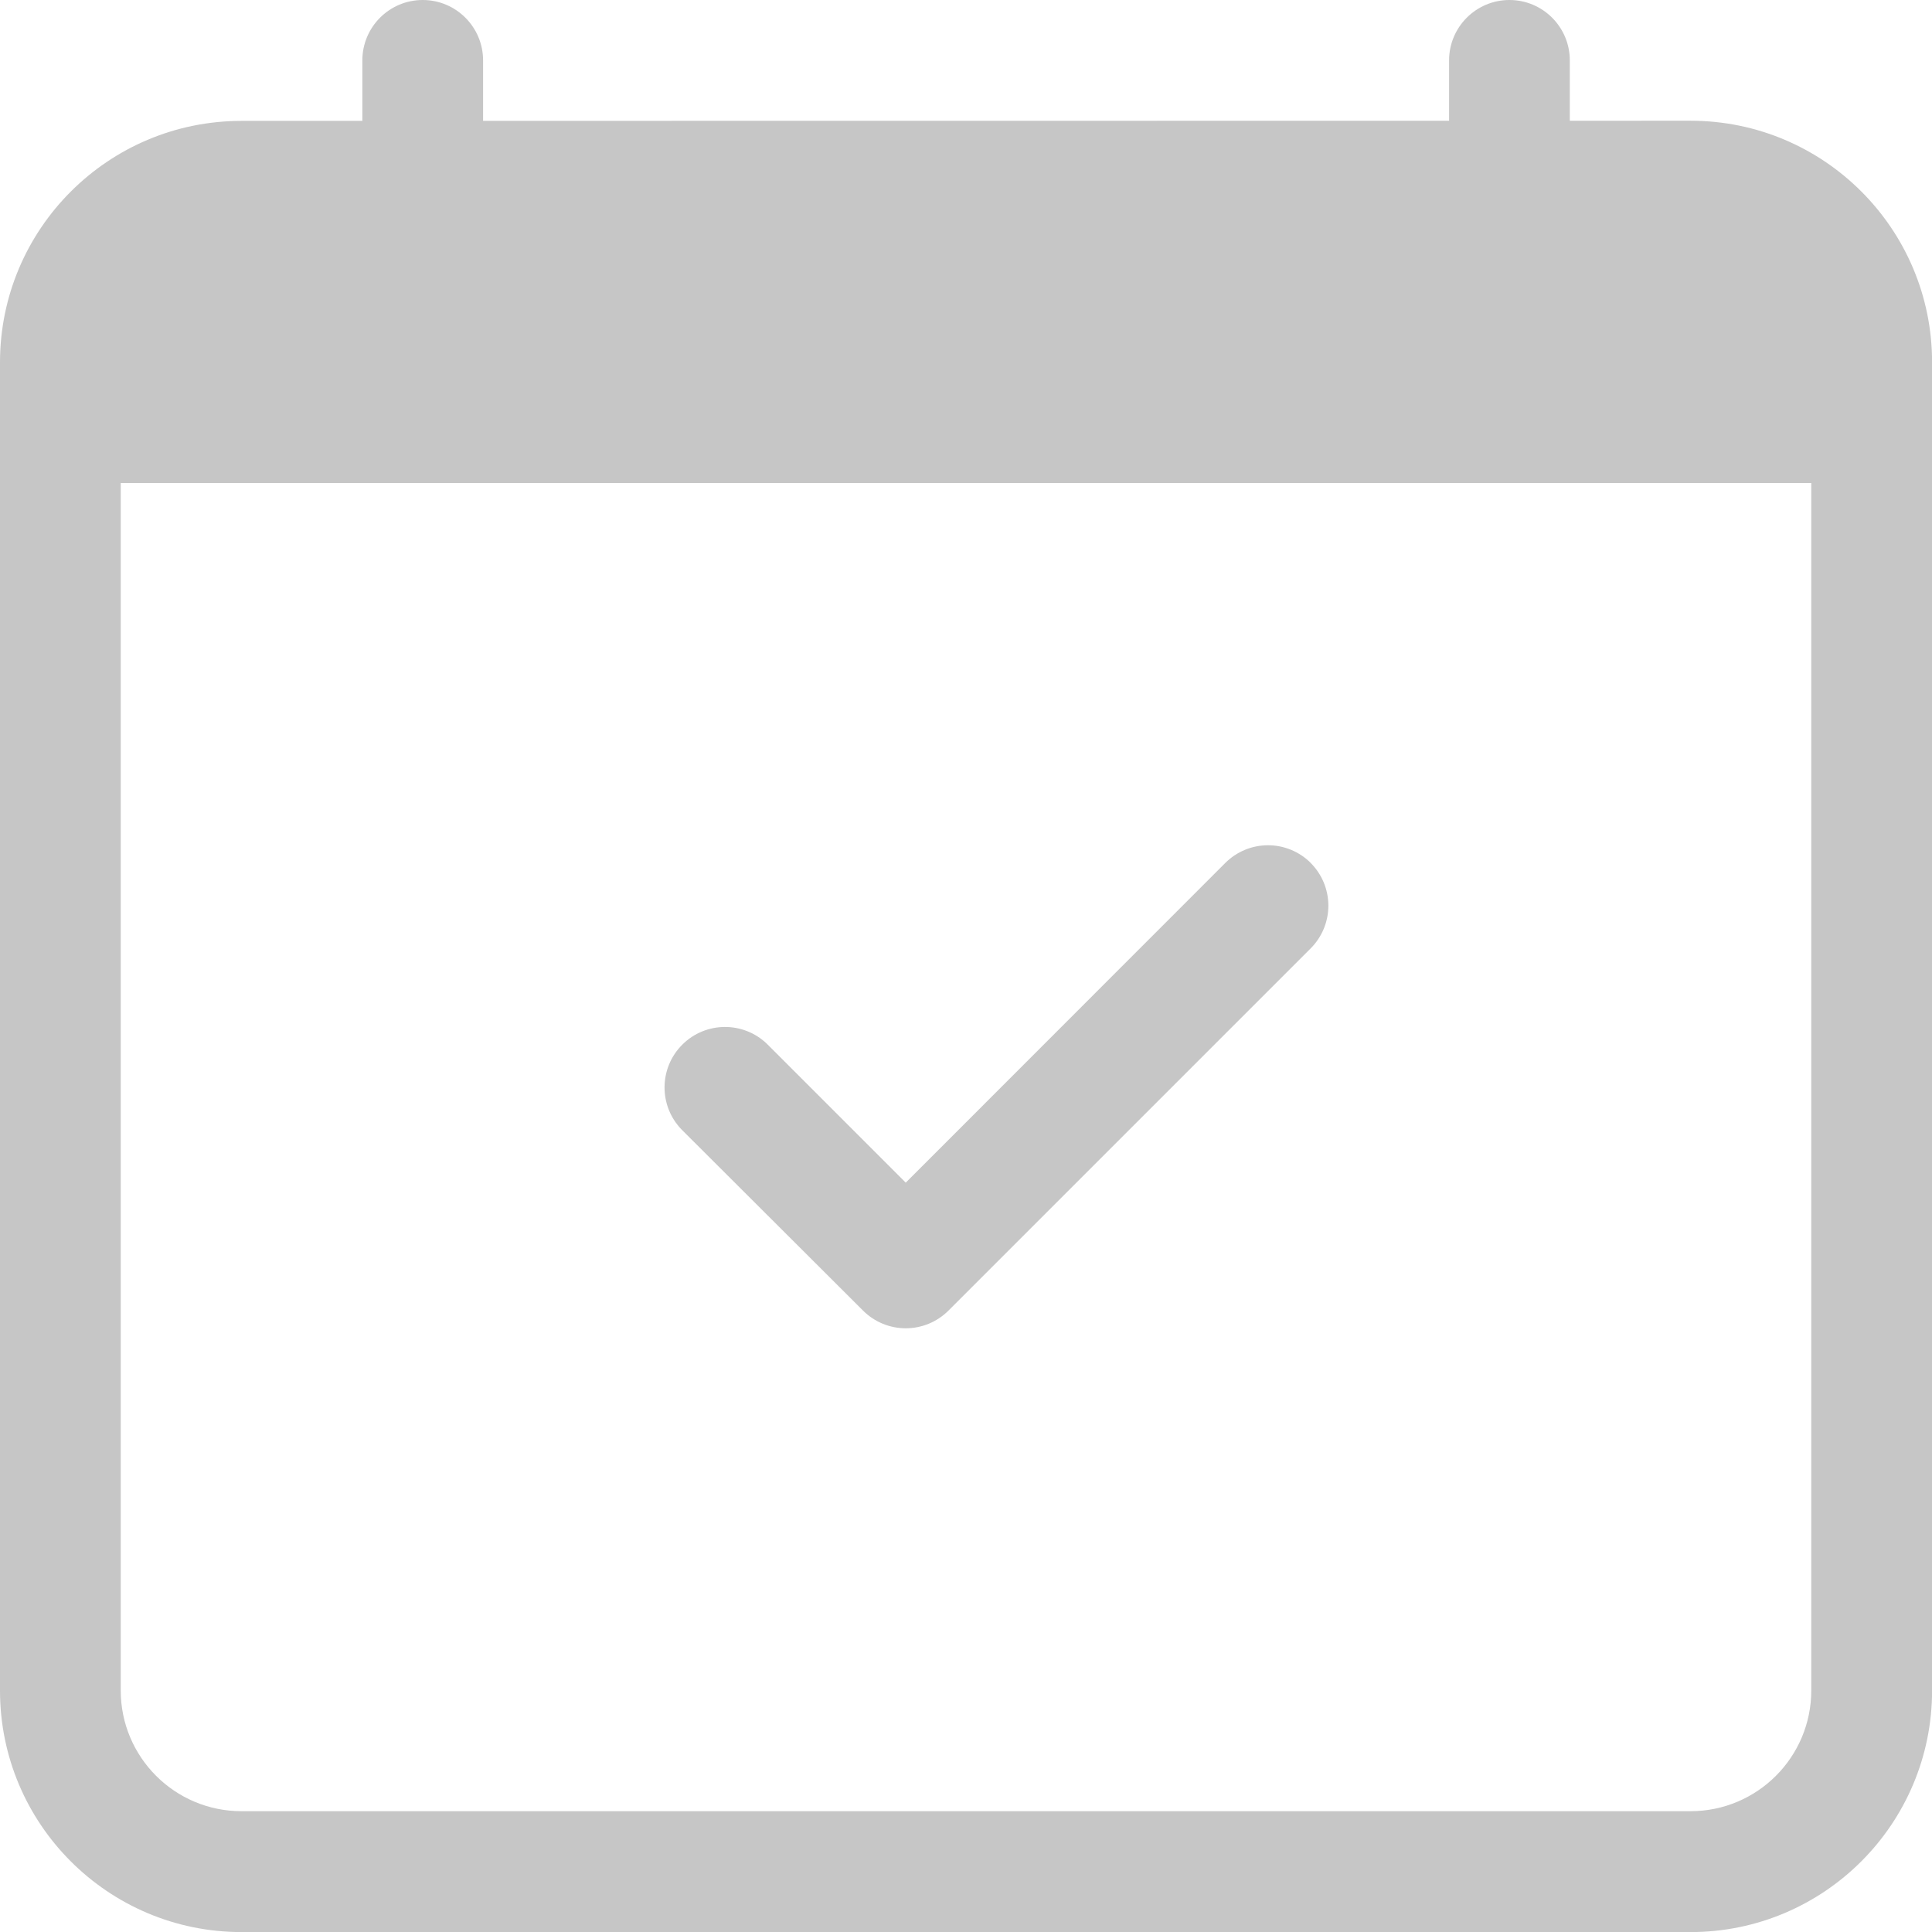
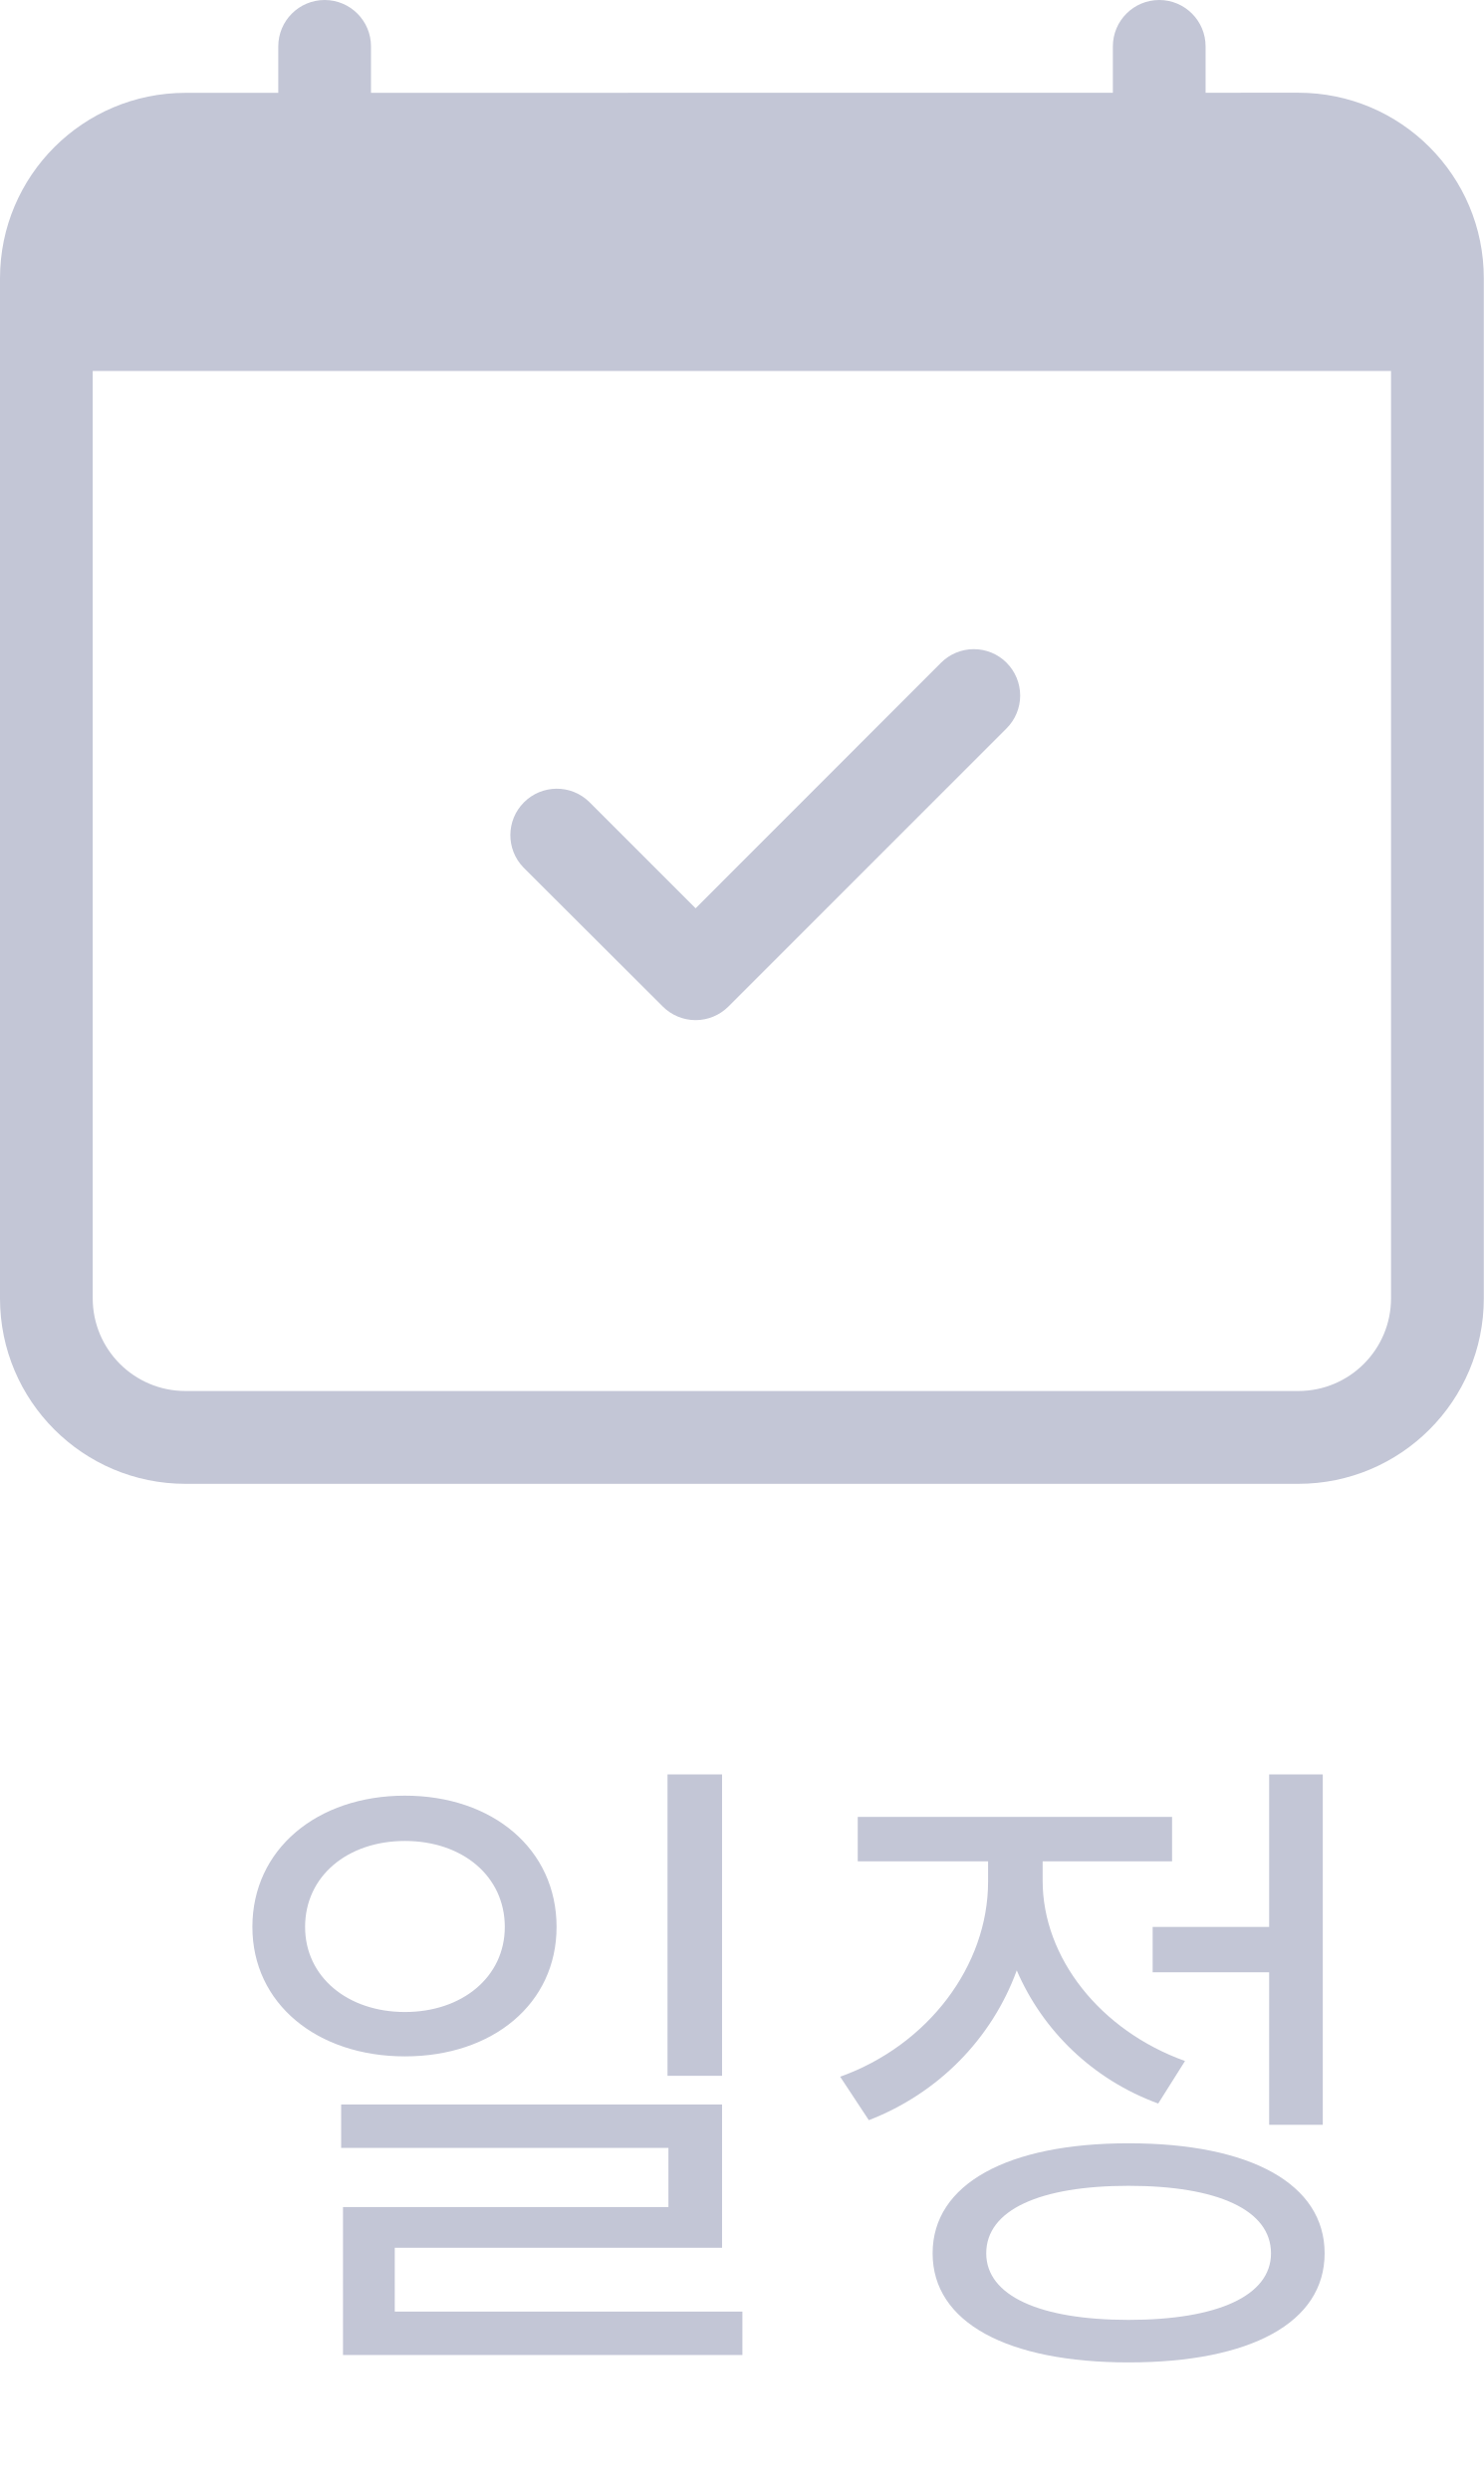
- <svg xmlns="http://www.w3.org/2000/svg" id="calendar-check" width="25.076" height="25.076" viewBox="0 0 25.076 25.076">
-   <path id="패스_2739" data-name="패스 2739" d="M20.765,15.978a.784.784,0,0,1,0,1.11l-4.7,4.7a.784.784,0,0,1-1.11,0L12.6,19.438a.785.785,0,0,1,1.11-1.11l1.8,1.8,4.147-4.149a.784.784,0,0,1,1.11,0Z" transform="translate(-3.754 -4.778)" fill="#c6c6c6" fill-rule="evenodd" />
-   <path id="패스_2740" data-name="패스 2740" d="M1.567,6.952V22.624a1.567,1.567,0,0,0,1.567,1.567H21.942a1.567,1.567,0,0,0,1.567-1.567V6.952Zm1.567-4.7A3.135,3.135,0,0,0,0,5.385v17.24a3.135,3.135,0,0,0,3.135,3.135H21.942a3.135,3.135,0,0,0,3.135-3.135V5.385A3.135,3.135,0,0,0,21.942,2.25Z" transform="translate(0 -0.683)" fill="#c6c6c6" fill-rule="evenodd" />
-   <path id="패스_2741" data-name="패스 2741" d="M7.534,0a.784.784,0,0,1,.784.784v.784a.784.784,0,1,1-1.567,0V.784A.784.784,0,0,1,7.534,0ZM21.639,0a.784.784,0,0,1,.784.784v.784a.784.784,0,0,1-1.567,0V.784A.784.784,0,0,1,21.639,0Z" transform="translate(-2.048)" fill="#c6c6c6" fill-rule="evenodd" />
+ <svg xmlns="http://www.w3.org/2000/svg" width="25.076" height="42.081" viewBox="0 0 25.076 42.081">
+   <g id="그룹_2422" data-name="그룹 2422" transform="translate(-194 -144)">
+     <g id="calendar-check" transform="translate(194 144)">
+       <path id="패스_2739" data-name="패스 2739" d="M20.765,15.978a.784.784,0,0,1,0,1.11l-4.7,4.7a.784.784,0,0,1-1.11,0L12.6,19.438a.785.785,0,0,1,1.11-1.11l1.8,1.8,4.147-4.149a.784.784,0,0,1,1.11,0Z" transform="translate(-3.754 -4.778)" fill="#c3c6d6" fill-rule="evenodd" />
+       <path id="패스_2740" data-name="패스 2740" d="M1.567,6.952V22.624a1.567,1.567,0,0,0,1.567,1.567H21.942a1.567,1.567,0,0,0,1.567-1.567V6.952Zm1.567-4.7A3.135,3.135,0,0,0,0,5.385v17.24a3.135,3.135,0,0,0,3.135,3.135H21.942a3.135,3.135,0,0,0,3.135-3.135V5.385A3.135,3.135,0,0,0,21.942,2.25Z" transform="translate(0 -0.683)" fill="#c3c6d6" fill-rule="evenodd" />
+       <path id="패스_2741" data-name="패스 2741" d="M7.534,0a.784.784,0,0,1,.784.784v.784a.784.784,0,1,1-1.567,0V.784A.784.784,0,0,1,7.534,0ZM21.639,0a.784.784,0,0,1,.784.784v.784a.784.784,0,0,1-1.567,0V.784A.784.784,0,0,1,21.639,0Z" transform="translate(-2.048)" fill="#c3c6d6" fill-rule="evenodd" />
+     </g>
+     <text id="일정" transform="translate(197.5 183.081)" fill="#c3c6d6" font-size="11" font-family="Pretendard-Medium, Pretendard" font-weight="500">
+       <tspan x="0" y="0">일정</tspan>
+     </text>
+   </g>
</svg>
